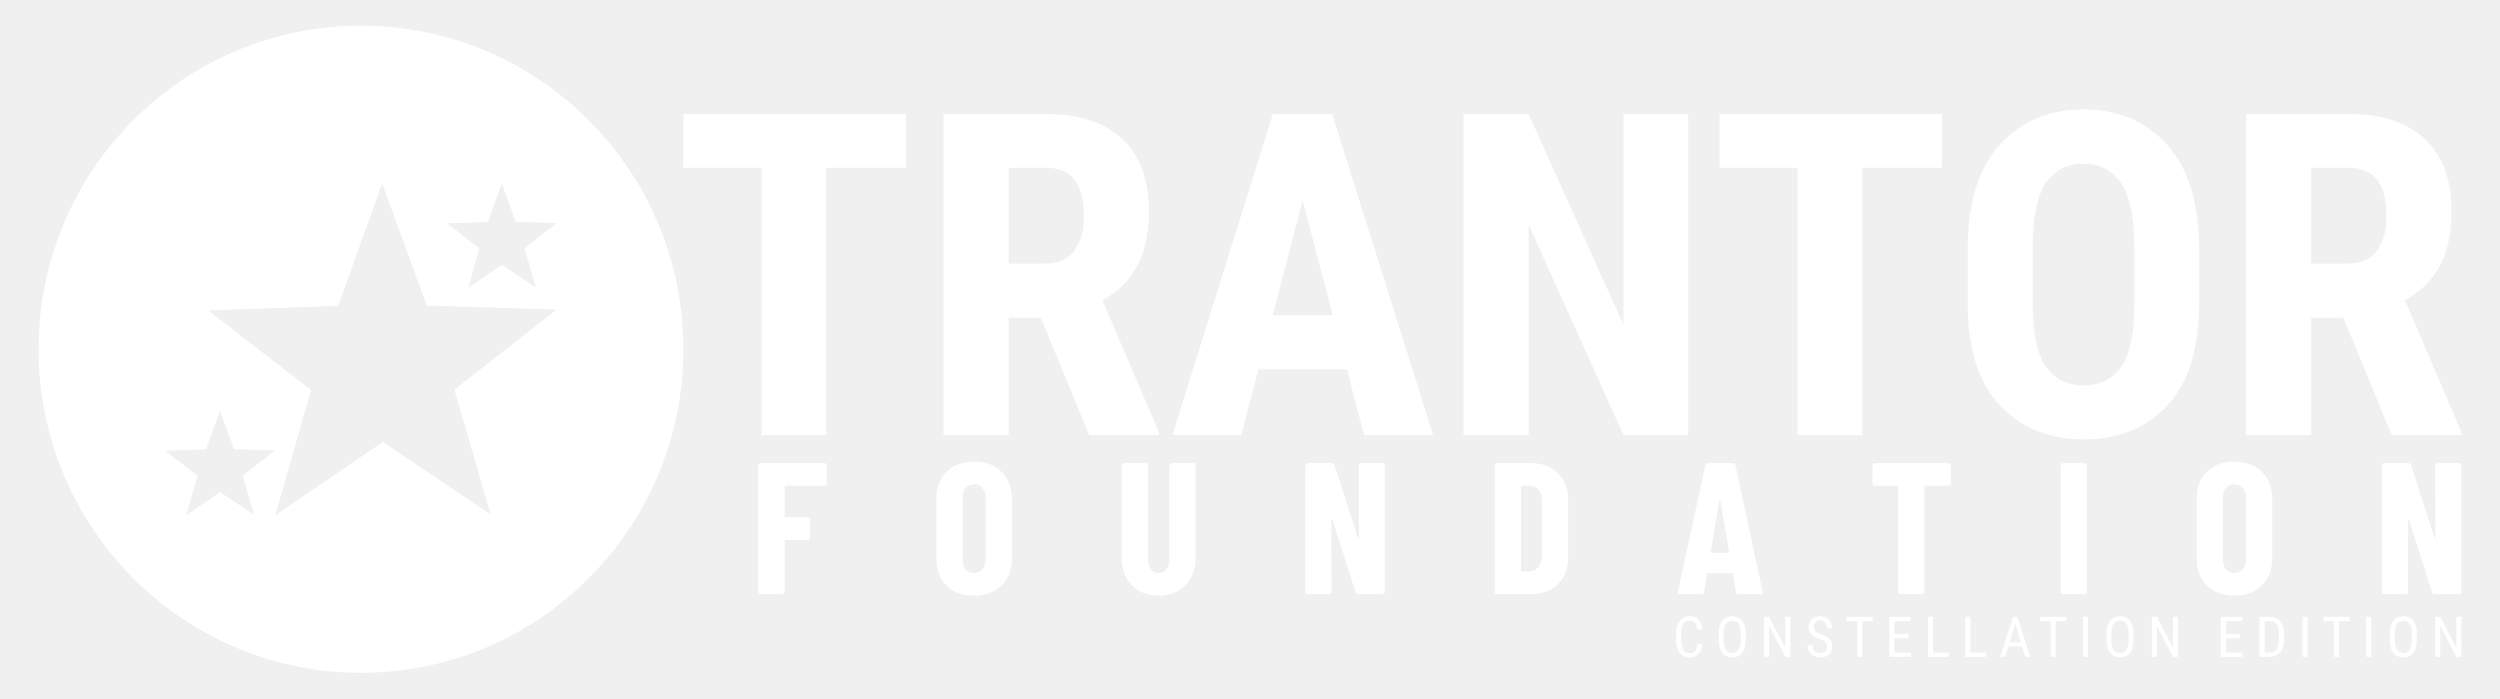
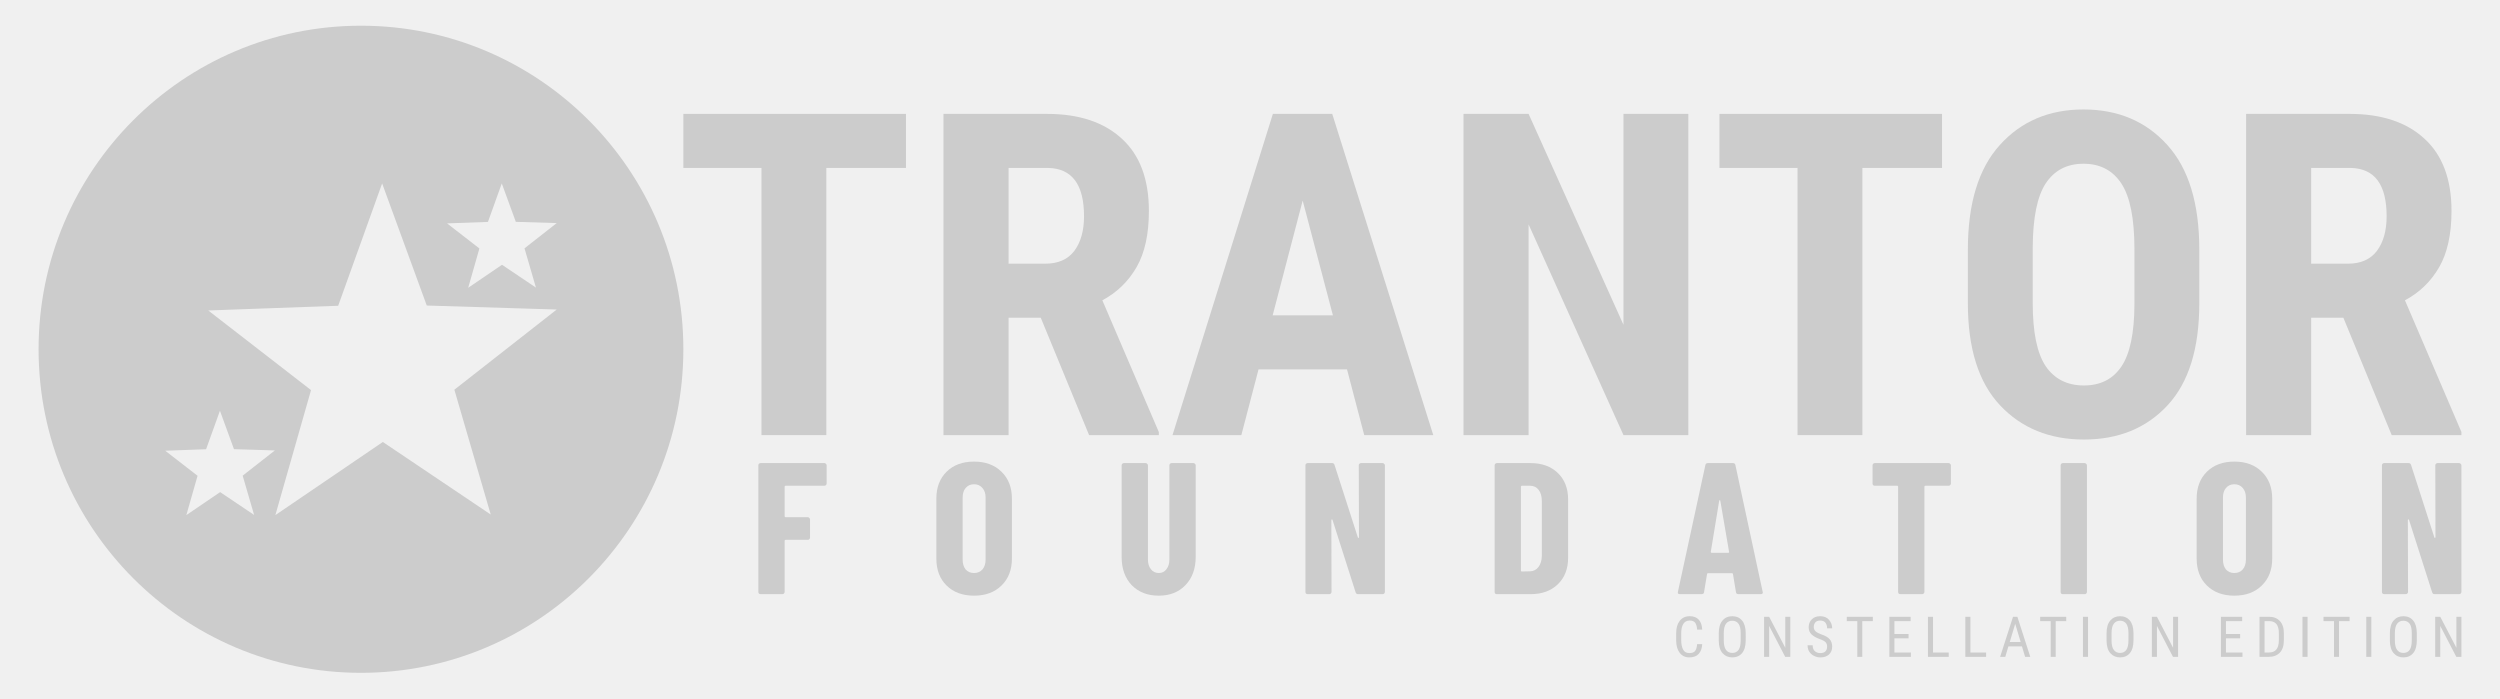
<svg xmlns="http://www.w3.org/2000/svg" width="680" height="190" viewBox="0 0 179.917 50.271" version="1.1" id="svg4981" xml:space="preserve">
  <defs id="defs4978" />
  <g id="layer1">
-     <path d="m 122.138,46.354 h 0.365 q -0.02,0.446 -0.25,0.701 -0.23,0.256 -0.68,0.256 -0.434,0 -0.69,-0.329 -0.254,-0.331 -0.254,-0.888 v -0.533 q 0,-0.555 0.258,-0.884 0.26,-0.331 0.719,-0.331 0.42,0 0.648,0.25 0.228,0.25 0.248,0.715 h -0.365 q -0.022,-0.341 -0.143,-0.495 -0.121,-0.157 -0.388,-0.157 -0.317,0 -0.466,0.246 -0.147,0.246 -0.147,0.652 v 0.537 q 0,0.378 0.129,0.642 0.131,0.264 0.45,0.264 0.299,0 0.418,-0.151 0.119,-0.151 0.147,-0.495 z m 3.494,-0.273 q 0,0.612 -0.26,0.921 -0.26,0.309 -0.707,0.309 -0.426,0 -0.696,-0.301 -0.268,-0.301 -0.275,-0.894 v -0.537 q 0,-0.61 0.268,-0.921 0.268,-0.311 0.702,-0.311 0.444,0 0.703,0.305 0.26,0.305 0.266,0.9 z m -0.361,-0.505 q 0,-0.476 -0.157,-0.69 -0.157,-0.214 -0.452,-0.214 -0.281,0 -0.446,0.214 -0.162,0.214 -0.162,0.69 v 0.505 q 0,0.478 0.164,0.694 0.166,0.214 0.446,0.214 0.297,0 0.45,-0.212 0.155,-0.212 0.157,-0.684 z m 3.571,-1.189 v 2.885 h -0.367 l -1.155,-2.225 v 2.225 h -0.365 V 44.387 h 0.365 l 1.161,2.231 V 44.387 Z m 2.651,2.156 q 0,-0.202 -0.107,-0.321 -0.107,-0.119 -0.458,-0.244 -0.351,-0.127 -0.557,-0.321 -0.206,-0.194 -0.206,-0.525 0,-0.337 0.224,-0.561 0.224,-0.224 0.602,-0.224 0.422,0 0.644,0.268 0.222,0.268 0.222,0.604 h -0.365 q 0,-0.242 -0.119,-0.4 -0.119,-0.159 -0.382,-0.159 -0.24,0 -0.351,0.135 -0.109,0.133 -0.109,0.333 0,0.182 0.129,0.303 0.131,0.121 0.404,0.22 0.424,0.139 0.608,0.345 0.184,0.206 0.184,0.543 0,0.353 -0.23,0.563 -0.228,0.21 -0.618,0.21 -0.226,0 -0.438,-0.099 -0.212,-0.099 -0.349,-0.293 -0.135,-0.196 -0.135,-0.484 h 0.365 q 0,0.295 0.162,0.43 0.164,0.135 0.394,0.135 0.238,0 0.361,-0.123 0.123,-0.125 0.123,-0.335 z m 1.413,-1.843 V 44.387 h 1.877 v 0.313 h -0.759 v 2.572 h -0.361 v -2.572 z m 3.064,2.572 V 44.387 h 1.532 v 0.313 h -1.167 v 0.927 h 1.019 v 0.311 h -1.019 v 1.023 h 1.187 v 0.311 z m 4.274,-0.311 v 0.311 H 138.748 V 44.387 h 0.365 v 2.574 z m 2.691,0 v 0.311 h -1.496 V 44.387 h 0.365 v 2.574 z m 1.007,0.311 0.929,-2.885 h 0.313 l 0.929,2.885 h -0.373 l -0.226,-0.755 h -0.975 l -0.226,0.755 z m 0.694,-1.068 h 0.785 l -0.392,-1.31 z m 2.188,-1.504 V 44.387 h 1.877 v 0.313 h -0.759 v 2.572 h -0.361 v -2.572 z m 3.444,-0.313 v 2.885 h -0.365 V 44.387 Z m 3.272,1.694 q 0,0.612 -0.26,0.921 -0.26,0.309 -0.707,0.309 -0.426,0 -0.696,-0.301 -0.268,-0.301 -0.275,-0.894 v -0.537 q 0,-0.61 0.268,-0.921 0.268,-0.311 0.701,-0.311 0.444,0 0.703,0.305 0.26,0.305 0.266,0.9 z m -0.361,-0.505 q 0,-0.476 -0.157,-0.69 -0.157,-0.214 -0.452,-0.214 -0.281,0 -0.446,0.214 -0.163,0.214 -0.163,0.69 v 0.505 q 0,0.478 0.164,0.694 0.166,0.214 0.446,0.214 0.297,0 0.45,-0.212 0.155,-0.212 0.157,-0.684 z m 3.571,-1.189 v 2.885 h -0.367 l -1.155,-2.225 v 2.225 h -0.365 V 44.387 h 0.365 l 1.161,2.231 V 44.387 Z m 3.081,2.885 V 44.387 h 1.532 v 0.313 h -1.167 v 0.927 h 1.019 v 0.311 h -1.019 v 1.023 h 1.187 v 0.311 z m 2.778,0 V 44.387 h 0.688 q 0.487,0 0.777,0.305 0.289,0.303 0.289,0.894 v 0.489 q 0,0.591 -0.291,0.894 -0.291,0.303 -0.808,0.303 z m 0.365,-2.572 v 2.261 h 0.289 q 0.384,0 0.559,-0.218 0.176,-0.22 0.18,-0.648 V 45.581 q 0,-0.458 -0.174,-0.67 -0.174,-0.212 -0.531,-0.212 z m 3.093,-0.313 v 2.885 h -0.365 V 44.387 Z m 1.147,0.313 V 44.387 h 1.877 v 0.313 h -0.759 v 2.572 h -0.361 v -2.572 z m 3.444,-0.313 v 2.885 h -0.365 V 44.387 Z m 3.272,1.694 q 0,0.612 -0.26,0.921 -0.26,0.309 -0.707,0.309 -0.426,0 -0.696,-0.301 -0.268,-0.301 -0.275,-0.894 v -0.537 q 0,-0.61 0.268,-0.921 0.268,-0.311 0.701,-0.311 0.444,0 0.703,0.305 0.26,0.305 0.266,0.9 z m -0.361,-0.505 q 0,-0.476 -0.157,-0.69 -0.157,-0.214 -0.452,-0.214 -0.281,0 -0.446,0.214 -0.163,0.214 -0.163,0.69 v 0.505 q 0,0.478 0.164,0.694 0.166,0.214 0.446,0.214 0.297,0 0.45,-0.212 0.155,-0.212 0.157,-0.684 z m 3.571,-1.189 v 2.885 h -0.367 l -1.155,-2.225 v 2.225 h -0.365 V 44.387 h 0.365 l 1.161,2.231 V 44.387 Z" id="text5" style="font-size:4.058px;font-family:'Roboto Condensed';-inkscape-font-specification:'Roboto Condensed, ';text-align:justify;letter-spacing:0.761px;fill:#ffffff;stroke-width:0.507;stroke-linecap:round;stroke-linejoin:round" aria-label="CONSTELLATION EDITION" />
-     <g id="g2" transform="translate(2.776156,-51.34629)" style="fill:#ffffff">
-       <path d="m 56.714,86.142 q 0,0.067 -0.054,0.121 -0.04,0.04 -0.107,0.04 h -2.793 q -0.067,0 -0.067,0.067 v 2.129 q 0,0.067 0.067,0.067 h 1.598 q 0.067,0 0.107,0.054 0.054,0.04 0.054,0.108 v 1.307 q 0,0.067 -0.054,0.121 -0.04,0.04 -0.107,0.04 h -1.598 q -0.067,0 -0.067,0.067 v 3.679 q 0,0.067 -0.054,0.121 -0.04,0.04 -0.107,0.04 h -1.571 q -0.067,0 -0.121,-0.04 -0.04,-0.054 -0.04,-0.121 v -9.109 q 0,-0.067 0.04,-0.108 0.054,-0.054 0.121,-0.054 h 4.592 q 0.067,0 0.107,0.054 0.054,0.04 0.054,0.108 z" style="font-weight:bold;font-stretch:condensed;font-size:8.971px;line-height:1.25;font-family:'Barlow Condensed';-inkscape-font-specification:'Barlow Condensed,  Bold Condensed';fill:#ffffff;fill-opacity:1;stroke:none;stroke-width:0.11;stroke-dasharray:none" id="path4876" />
-       <path d="m 67.322,94.214 q -1.235,0 -1.974,-0.728 -0.738,-0.728 -0.738,-1.94 v -4.312 q 0,-1.213 0.738,-1.94 0.738,-0.728 1.974,-0.728 1.235,0 1.974,0.728 0.752,0.728 0.752,1.94 v 4.312 q 0,1.213 -0.752,1.94 -0.738,0.728 -1.974,0.728 z m 0,-1.63 q 0.376,0 0.604,-0.256 0.228,-0.27 0.228,-0.701 v -4.474 q 0,-0.431 -0.228,-0.687 -0.228,-0.27 -0.604,-0.27 -0.376,0 -0.604,0.27 -0.215,0.256 -0.215,0.687 v 4.474 q 0,0.431 0.215,0.701 0.228,0.256 0.604,0.256 z" style="font-weight:bold;font-stretch:condensed;font-size:8.971px;line-height:1.25;font-family:'Barlow Condensed';-inkscape-font-specification:'Barlow Condensed,  Bold Condensed';fill:#ffffff;fill-opacity:1;stroke:none;stroke-width:0.11;stroke-dasharray:none" id="path4878" />
-       <path d="m 80.616,94.214 q -1.208,0 -1.947,-0.755 -0.725,-0.768 -0.725,-2.035 v -6.589 q 0,-0.067 0.04,-0.108 0.054,-0.054 0.121,-0.054 h 1.571 q 0.067,0 0.107,0.054 0.054,0.04 0.054,0.108 v 6.778 q 0,0.431 0.215,0.701 0.215,0.27 0.564,0.27 0.349,0 0.55,-0.27 0.215,-0.27 0.215,-0.701 v -6.778 q 0,-0.067 0.04,-0.108 0.054,-0.054 0.121,-0.054 h 1.571 q 0.067,0 0.107,0.054 0.054,0.04 0.054,0.108 v 6.589 q 0,1.267 -0.738,2.035 -0.725,0.755 -1.92,0.755 z" style="font-weight:bold;font-stretch:condensed;font-size:8.971px;line-height:1.25;font-family:'Barlow Condensed';-inkscape-font-specification:'Barlow Condensed,  Bold Condensed';fill:#ffffff;fill-opacity:1;stroke:none;stroke-width:0.11;stroke-dasharray:none" id="path4880" />
-       <path d="m 95.011,84.835 q 0,-0.067 0.04,-0.108 0.054,-0.054 0.121,-0.054 h 1.557 q 0.067,0 0.107,0.054 0.054,0.04 0.054,0.108 v 9.109 q 0,0.067 -0.054,0.121 -0.04,0.04 -0.107,0.04 h -1.772 q -0.134,0 -0.175,-0.135 L 93.118,88.756 q -0.013,-0.04 -0.054,-0.027 -0.027,0 -0.027,0.04 l 0.013,5.174 q 0,0.067 -0.054,0.121 -0.04,0.04 -0.107,0.04 h -1.557 q -0.067,0 -0.121,-0.04 -0.04,-0.054 -0.04,-0.121 v -9.109 q 0,-0.067 0.04,-0.108 0.054,-0.054 0.121,-0.054 h 1.759 q 0.134,0 0.175,0.135 l 1.678,5.215 q 0.013,0.04 0.04,0.04 0.04,-0.013 0.04,-0.054 z" style="font-weight:bold;font-stretch:condensed;font-size:8.971px;line-height:1.25;font-family:'Barlow Condensed';-inkscape-font-specification:'Barlow Condensed,  Bold Condensed';fill:#ffffff;fill-opacity:1;stroke:none;stroke-width:0.11;stroke-dasharray:none" id="path4882" />
-       <path d="m 104.948,94.106 q -0.067,0 -0.121,-0.04 -0.04,-0.054 -0.04,-0.121 v -9.109 q 0,-0.067 0.04,-0.108 0.054,-0.054 0.121,-0.054 h 2.43 q 1.222,0 1.96,0.714 0.738,0.714 0.738,1.9 v 4.204 q 0,1.186 -0.738,1.9 -0.738,0.714 -1.96,0.714 z m 1.732,-1.698 q 0,0.067 0.067,0.067 l 0.604,-0.013 q 0.362,-0.013 0.591,-0.31 0.228,-0.296 0.242,-0.782 v -3.962 q 0,-0.512 -0.228,-0.808 -0.228,-0.296 -0.618,-0.296 h -0.591 q -0.067,0 -0.067,0.067 z" style="font-weight:bold;font-stretch:condensed;font-size:8.971px;line-height:1.25;font-family:'Barlow Condensed';-inkscape-font-specification:'Barlow Condensed,  Bold Condensed';fill:#ffffff;fill-opacity:1;stroke:none;stroke-width:0.11;stroke-dasharray:none" id="path4884" />
-       <path d="m 122.331,94.106 q -0.161,0 -0.175,-0.148 l -0.215,-1.294 q 0,-0.067 -0.081,-0.067 h -1.705 q -0.081,0 -0.081,0.067 l -0.215,1.294 q -0.013,0.148 -0.175,0.148 h -1.571 q -0.175,0 -0.134,-0.175 l 1.974,-9.109 q 0.027,-0.148 0.175,-0.148 h 1.813 q 0.148,0 0.175,0.148 l 1.96,9.109 0.013,0.054 q 0,0.121 -0.148,0.121 z m -1.987,-3.045 q 0,0.067 0.054,0.067 h 1.208 q 0.067,0 0.054,-0.067 l -0.631,-3.679 q -0.013,-0.04 -0.04,-0.04 -0.027,0 -0.04,0.04 z" style="font-weight:bold;font-stretch:condensed;font-size:8.971px;line-height:1.25;font-family:'Barlow Condensed';-inkscape-font-specification:'Barlow Condensed,  Bold Condensed';fill:#ffffff;fill-opacity:1;stroke:none;stroke-width:0.11;stroke-dasharray:none" id="path4886" />
-       <path d="m 137.463,84.673 q 0.067,0 0.107,0.054 0.054,0.04 0.054,0.108 v 1.307 q 0,0.067 -0.054,0.121 -0.04,0.04 -0.107,0.04 h -1.678 q -0.067,0 -0.067,0.067 v 7.573 q 0,0.067 -0.054,0.121 -0.04,0.04 -0.107,0.04 h -1.571 q -0.067,0 -0.121,-0.04 -0.04,-0.054 -0.04,-0.121 v -7.573 q 0,-0.067 -0.067,-0.067 h -1.611 q -0.067,0 -0.121,-0.04 -0.04,-0.054 -0.04,-0.121 v -1.307 q 0,-0.067 0.04,-0.108 0.054,-0.054 0.121,-0.054 z" style="font-weight:bold;font-stretch:condensed;font-size:8.971px;line-height:1.25;font-family:'Barlow Condensed';-inkscape-font-specification:'Barlow Condensed,  Bold Condensed';fill:#ffffff;fill-opacity:1;stroke:none;stroke-width:0.11;stroke-dasharray:none" id="path4888" />
-       <path d="m 145.682,94.106 q -0.067,0 -0.121,-0.04 -0.04,-0.054 -0.04,-0.121 v -9.109 q 0,-0.067 0.04,-0.108 0.054,-0.054 0.121,-0.054 h 1.571 q 0.067,0 0.107,0.054 0.054,0.04 0.054,0.108 v 9.109 q 0,0.067 -0.054,0.121 -0.04,0.04 -0.107,0.04 z" style="font-weight:bold;font-stretch:condensed;font-size:8.971px;line-height:1.25;font-family:'Barlow Condensed';-inkscape-font-specification:'Barlow Condensed,  Bold Condensed';fill:#ffffff;fill-opacity:1;stroke:none;stroke-width:0.11;stroke-dasharray:none" id="path4890" />
-       <path d="m 158.022,94.214 q -1.235,0 -1.974,-0.728 -0.738,-0.728 -0.738,-1.94 v -4.312 q 0,-1.213 0.738,-1.94 0.738,-0.728 1.974,-0.728 1.235,0 1.974,0.728 0.752,0.728 0.752,1.94 v 4.312 q 0,1.213 -0.752,1.94 -0.738,0.728 -1.974,0.728 z m 0,-1.63 q 0.376,0 0.604,-0.256 0.228,-0.27 0.228,-0.701 v -4.474 q 0,-0.431 -0.228,-0.687 -0.228,-0.27 -0.604,-0.27 -0.376,0 -0.604,0.27 -0.215,0.256 -0.215,0.687 v 4.474 q 0,0.431 0.215,0.701 0.228,0.256 0.604,0.256 z" style="font-weight:bold;font-stretch:condensed;font-size:8.971px;line-height:1.25;font-family:'Barlow Condensed';-inkscape-font-specification:'Barlow Condensed,  Bold Condensed';fill:#ffffff;fill-opacity:1;stroke:none;stroke-width:0.11;stroke-dasharray:none" id="path4892" />
-       <path d="m 172.485,84.835 q 0,-0.067 0.04,-0.108 0.054,-0.054 0.121,-0.054 h 1.557 q 0.067,0 0.107,0.054 0.054,0.04 0.054,0.108 v 9.109 q 0,0.067 -0.054,0.121 -0.04,0.04 -0.107,0.04 h -1.772 q -0.134,0 -0.175,-0.135 l -1.665,-5.215 q -0.013,-0.04 -0.054,-0.027 -0.027,0 -0.027,0.04 l 0.013,5.174 q 0,0.067 -0.054,0.121 -0.04,0.04 -0.107,0.04 h -1.557 q -0.067,0 -0.121,-0.04 -0.04,-0.054 -0.04,-0.121 v -9.109 q 0,-0.067 0.04,-0.108 0.054,-0.054 0.121,-0.054 h 1.759 q 0.134,0 0.175,0.135 l 1.678,5.215 q 0.013,0.04 0.04,0.04 0.04,-0.013 0.04,-0.054 z" style="font-weight:bold;font-stretch:condensed;font-size:8.971px;line-height:1.25;font-family:'Barlow Condensed';-inkscape-font-specification:'Barlow Condensed,  Bold Condensed';fill:#ffffff;fill-opacity:1;stroke:none;stroke-width:0.11;stroke-dasharray:none" id="path4894" />
+     <path d="m 122.138,46.354 h 0.365 q -0.02,0.446 -0.25,0.701 -0.23,0.256 -0.68,0.256 -0.434,0 -0.69,-0.329 -0.254,-0.331 -0.254,-0.888 v -0.533 q 0,-0.555 0.258,-0.884 0.26,-0.331 0.719,-0.331 0.42,0 0.648,0.25 0.228,0.25 0.248,0.715 h -0.365 q -0.022,-0.341 -0.143,-0.495 -0.121,-0.157 -0.388,-0.157 -0.317,0 -0.466,0.246 -0.147,0.246 -0.147,0.652 v 0.537 q 0,0.378 0.129,0.642 0.131,0.264 0.45,0.264 0.299,0 0.418,-0.151 0.119,-0.151 0.147,-0.495 z m 3.494,-0.273 q 0,0.612 -0.26,0.921 -0.26,0.309 -0.707,0.309 -0.426,0 -0.696,-0.301 -0.268,-0.301 -0.275,-0.894 v -0.537 q 0,-0.61 0.268,-0.921 0.268,-0.311 0.702,-0.311 0.444,0 0.703,0.305 0.26,0.305 0.266,0.9 z m -0.361,-0.505 q 0,-0.476 -0.157,-0.69 -0.157,-0.214 -0.452,-0.214 -0.281,0 -0.446,0.214 -0.162,0.214 -0.162,0.69 v 0.505 q 0,0.478 0.164,0.694 0.166,0.214 0.446,0.214 0.297,0 0.45,-0.212 0.155,-0.212 0.157,-0.684 z m 3.571,-1.189 v 2.885 h -0.367 l -1.155,-2.225 v 2.225 h -0.365 V 44.387 h 0.365 l 1.161,2.231 V 44.387 Z m 2.651,2.156 q 0,-0.202 -0.107,-0.321 -0.107,-0.119 -0.458,-0.244 -0.351,-0.127 -0.557,-0.321 -0.206,-0.194 -0.206,-0.525 0,-0.337 0.224,-0.561 0.224,-0.224 0.602,-0.224 0.422,0 0.644,0.268 0.222,0.268 0.222,0.604 h -0.365 q 0,-0.242 -0.119,-0.4 -0.119,-0.159 -0.382,-0.159 -0.24,0 -0.351,0.135 -0.109,0.133 -0.109,0.333 0,0.182 0.129,0.303 0.131,0.121 0.404,0.22 0.424,0.139 0.608,0.345 0.184,0.206 0.184,0.543 0,0.353 -0.23,0.563 -0.228,0.21 -0.618,0.21 -0.226,0 -0.438,-0.099 -0.212,-0.099 -0.349,-0.293 -0.135,-0.196 -0.135,-0.484 h 0.365 q 0,0.295 0.162,0.43 0.164,0.135 0.394,0.135 0.238,0 0.361,-0.123 0.123,-0.125 0.123,-0.335 z m 1.413,-1.843 V 44.387 h 1.877 v 0.313 h -0.759 v 2.572 h -0.361 v -2.572 z m 3.064,2.572 V 44.387 h 1.532 v 0.313 h -1.167 v 0.927 h 1.019 v 0.311 h -1.019 v 1.023 h 1.187 v 0.311 z m 4.274,-0.311 v 0.311 H 138.748 V 44.387 h 0.365 v 2.574 z m 2.691,0 v 0.311 h -1.496 V 44.387 h 0.365 v 2.574 z m 1.007,0.311 0.929,-2.885 h 0.313 l 0.929,2.885 h -0.373 l -0.226,-0.755 h -0.975 l -0.226,0.755 z m 0.694,-1.068 h 0.785 l -0.392,-1.31 z m 2.188,-1.504 V 44.387 h 1.877 v 0.313 h -0.759 v 2.572 h -0.361 v -2.572 z m 3.444,-0.313 v 2.885 h -0.365 V 44.387 Z m 3.272,1.694 q 0,0.612 -0.26,0.921 -0.26,0.309 -0.707,0.309 -0.426,0 -0.696,-0.301 -0.268,-0.301 -0.275,-0.894 v -0.537 q 0,-0.61 0.268,-0.921 0.268,-0.311 0.701,-0.311 0.444,0 0.703,0.305 0.26,0.305 0.266,0.9 z m -0.361,-0.505 q 0,-0.476 -0.157,-0.69 -0.157,-0.214 -0.452,-0.214 -0.281,0 -0.446,0.214 -0.163,0.214 -0.163,0.69 v 0.505 q 0,0.478 0.164,0.694 0.166,0.214 0.446,0.214 0.297,0 0.45,-0.212 0.155,-0.212 0.157,-0.684 z m 3.571,-1.189 v 2.885 h -0.367 l -1.155,-2.225 v 2.225 h -0.365 V 44.387 h 0.365 l 1.161,2.231 V 44.387 Z m 3.081,2.885 V 44.387 h 1.532 v 0.313 h -1.167 v 0.927 h 1.019 v 0.311 h -1.019 v 1.023 h 1.187 v 0.311 z m 2.778,0 V 44.387 h 0.688 q 0.487,0 0.777,0.305 0.289,0.303 0.289,0.894 v 0.489 q 0,0.591 -0.291,0.894 -0.291,0.303 -0.808,0.303 z m 0.365,-2.572 v 2.261 h 0.289 q 0.384,0 0.559,-0.218 0.176,-0.22 0.18,-0.648 V 45.581 q 0,-0.458 -0.174,-0.67 -0.174,-0.212 -0.531,-0.212 z m 3.093,-0.313 v 2.885 h -0.365 V 44.387 Z m 1.147,0.313 V 44.387 h 1.877 v 0.313 h -0.759 v 2.572 h -0.361 v -2.572 z m 3.444,-0.313 v 2.885 h -0.365 V 44.387 Z m 3.272,1.694 q 0,0.612 -0.26,0.921 -0.26,0.309 -0.707,0.309 -0.426,0 -0.696,-0.301 -0.268,-0.301 -0.275,-0.894 v -0.537 q 0,-0.61 0.268,-0.921 0.268,-0.311 0.701,-0.311 0.444,0 0.703,0.305 0.26,0.305 0.266,0.9 z m -0.361,-0.505 q 0,-0.476 -0.157,-0.69 -0.157,-0.214 -0.452,-0.214 -0.281,0 -0.446,0.214 -0.163,0.214 -0.163,0.69 v 0.505 q 0,0.478 0.164,0.694 0.166,0.214 0.446,0.214 0.297,0 0.45,-0.212 0.155,-0.212 0.157,-0.684 z m 3.571,-1.189 v 2.885 h -0.367 l -1.155,-2.225 v 2.225 h -0.365 V 44.387 h 0.365 l 1.161,2.231 V 44.387 Z" id="text5" style="font-size:4.058px;font-family:'Roboto Condensed';-inkscape-font-specification:'Roboto Condensed, ';text-align:justify;letter-spacing:0.761px;fill:#cccccc;stroke-width:0.507;stroke-linecap:round;stroke-linejoin:round" aria-label="CONSTELLATION EDITION" />
+     <g id="g2" transform="translate(2.776156,-51.34629)" style="fill:#cccccc">
+       <path d="m 56.714,86.142 q 0,0.067 -0.054,0.121 -0.04,0.04 -0.107,0.04 h -2.793 q -0.067,0 -0.067,0.067 v 2.129 q 0,0.067 0.067,0.067 h 1.598 q 0.067,0 0.107,0.054 0.054,0.04 0.054,0.108 v 1.307 q 0,0.067 -0.054,0.121 -0.04,0.04 -0.107,0.04 h -1.598 q -0.067,0 -0.067,0.067 v 3.679 q 0,0.067 -0.054,0.121 -0.04,0.04 -0.107,0.04 h -1.571 q -0.067,0 -0.121,-0.04 -0.04,-0.054 -0.04,-0.121 v -9.109 q 0,-0.067 0.04,-0.108 0.054,-0.054 0.121,-0.054 h 4.592 q 0.067,0 0.107,0.054 0.054,0.04 0.054,0.108 z" style="font-weight:bold;font-stretch:condensed;font-size:8.971px;line-height:1.25;font-family:'Barlow Condensed';-inkscape-font-specification:'Barlow Condensed,  Bold Condensed';fill:#cccccc;fill-opacity:1;stroke:none;stroke-width:0.11;stroke-dasharray:none" id="path4876" />
+       <path d="m 67.322,94.214 q -1.235,0 -1.974,-0.728 -0.738,-0.728 -0.738,-1.94 v -4.312 q 0,-1.213 0.738,-1.94 0.738,-0.728 1.974,-0.728 1.235,0 1.974,0.728 0.752,0.728 0.752,1.94 v 4.312 q 0,1.213 -0.752,1.94 -0.738,0.728 -1.974,0.728 z m 0,-1.63 q 0.376,0 0.604,-0.256 0.228,-0.27 0.228,-0.701 v -4.474 q 0,-0.431 -0.228,-0.687 -0.228,-0.27 -0.604,-0.27 -0.376,0 -0.604,0.27 -0.215,0.256 -0.215,0.687 v 4.474 q 0,0.431 0.215,0.701 0.228,0.256 0.604,0.256 z" style="font-weight:bold;font-stretch:condensed;font-size:8.971px;line-height:1.25;font-family:'Barlow Condensed';-inkscape-font-specification:'Barlow Condensed,  Bold Condensed';fill:#cccccc;fill-opacity:1;stroke:none;stroke-width:0.11;stroke-dasharray:none" id="path4878" />
+       <path d="m 80.616,94.214 q -1.208,0 -1.947,-0.755 -0.725,-0.768 -0.725,-2.035 v -6.589 q 0,-0.067 0.04,-0.108 0.054,-0.054 0.121,-0.054 h 1.571 q 0.067,0 0.107,0.054 0.054,0.04 0.054,0.108 v 6.778 q 0,0.431 0.215,0.701 0.215,0.27 0.564,0.27 0.349,0 0.55,-0.27 0.215,-0.27 0.215,-0.701 v -6.778 q 0,-0.067 0.04,-0.108 0.054,-0.054 0.121,-0.054 h 1.571 q 0.067,0 0.107,0.054 0.054,0.04 0.054,0.108 v 6.589 q 0,1.267 -0.738,2.035 -0.725,0.755 -1.92,0.755 z" style="font-weight:bold;font-stretch:condensed;font-size:8.971px;line-height:1.25;font-family:'Barlow Condensed';-inkscape-font-specification:'Barlow Condensed,  Bold Condensed';fill:#cccccc;fill-opacity:1;stroke:none;stroke-width:0.11;stroke-dasharray:none" id="path4880" />
+       <path d="m 95.011,84.835 q 0,-0.067 0.04,-0.108 0.054,-0.054 0.121,-0.054 h 1.557 q 0.067,0 0.107,0.054 0.054,0.04 0.054,0.108 v 9.109 q 0,0.067 -0.054,0.121 -0.04,0.04 -0.107,0.04 h -1.772 q -0.134,0 -0.175,-0.135 L 93.118,88.756 q -0.013,-0.04 -0.054,-0.027 -0.027,0 -0.027,0.04 l 0.013,5.174 q 0,0.067 -0.054,0.121 -0.04,0.04 -0.107,0.04 h -1.557 q -0.067,0 -0.121,-0.04 -0.04,-0.054 -0.04,-0.121 v -9.109 q 0,-0.067 0.04,-0.108 0.054,-0.054 0.121,-0.054 h 1.759 q 0.134,0 0.175,0.135 l 1.678,5.215 q 0.013,0.04 0.04,0.04 0.04,-0.013 0.04,-0.054 z" style="font-weight:bold;font-stretch:condensed;font-size:8.971px;line-height:1.25;font-family:'Barlow Condensed';-inkscape-font-specification:'Barlow Condensed,  Bold Condensed';fill:#cccccc;fill-opacity:1;stroke:none;stroke-width:0.11;stroke-dasharray:none" id="path4882" />
+       <path d="m 104.948,94.106 q -0.067,0 -0.121,-0.04 -0.04,-0.054 -0.04,-0.121 v -9.109 q 0,-0.067 0.04,-0.108 0.054,-0.054 0.121,-0.054 h 2.43 q 1.222,0 1.96,0.714 0.738,0.714 0.738,1.9 v 4.204 q 0,1.186 -0.738,1.9 -0.738,0.714 -1.96,0.714 z m 1.732,-1.698 q 0,0.067 0.067,0.067 l 0.604,-0.013 q 0.362,-0.013 0.591,-0.31 0.228,-0.296 0.242,-0.782 v -3.962 q 0,-0.512 -0.228,-0.808 -0.228,-0.296 -0.618,-0.296 h -0.591 q -0.067,0 -0.067,0.067 z" style="font-weight:bold;font-stretch:condensed;font-size:8.971px;line-height:1.25;font-family:'Barlow Condensed';-inkscape-font-specification:'Barlow Condensed,  Bold Condensed';fill:#cccccc;fill-opacity:1;stroke:none;stroke-width:0.11;stroke-dasharray:none" id="path4884" />
+       <path d="m 122.331,94.106 q -0.161,0 -0.175,-0.148 l -0.215,-1.294 q 0,-0.067 -0.081,-0.067 h -1.705 q -0.081,0 -0.081,0.067 l -0.215,1.294 q -0.013,0.148 -0.175,0.148 h -1.571 q -0.175,0 -0.134,-0.175 l 1.974,-9.109 q 0.027,-0.148 0.175,-0.148 h 1.813 q 0.148,0 0.175,0.148 l 1.96,9.109 0.013,0.054 q 0,0.121 -0.148,0.121 z m -1.987,-3.045 q 0,0.067 0.054,0.067 h 1.208 q 0.067,0 0.054,-0.067 l -0.631,-3.679 q -0.013,-0.04 -0.04,-0.04 -0.027,0 -0.04,0.04 z" style="font-weight:bold;font-stretch:condensed;font-size:8.971px;line-height:1.25;font-family:'Barlow Condensed';-inkscape-font-specification:'Barlow Condensed,  Bold Condensed';fill:#cccccc;fill-opacity:1;stroke:none;stroke-width:0.11;stroke-dasharray:none" id="path4886" />
+       <path d="m 137.463,84.673 q 0.067,0 0.107,0.054 0.054,0.04 0.054,0.108 v 1.307 q 0,0.067 -0.054,0.121 -0.04,0.04 -0.107,0.04 h -1.678 q -0.067,0 -0.067,0.067 v 7.573 q 0,0.067 -0.054,0.121 -0.04,0.04 -0.107,0.04 h -1.571 q -0.067,0 -0.121,-0.04 -0.04,-0.054 -0.04,-0.121 v -7.573 q 0,-0.067 -0.067,-0.067 h -1.611 q -0.067,0 -0.121,-0.04 -0.04,-0.054 -0.04,-0.121 v -1.307 q 0,-0.067 0.04,-0.108 0.054,-0.054 0.121,-0.054 z" style="font-weight:bold;font-stretch:condensed;font-size:8.971px;line-height:1.25;font-family:'Barlow Condensed';-inkscape-font-specification:'Barlow Condensed,  Bold Condensed';fill:#cccccc;fill-opacity:1;stroke:none;stroke-width:0.11;stroke-dasharray:none" id="path4888" />
+       <path d="m 145.682,94.106 q -0.067,0 -0.121,-0.04 -0.04,-0.054 -0.04,-0.121 v -9.109 q 0,-0.067 0.04,-0.108 0.054,-0.054 0.121,-0.054 h 1.571 q 0.067,0 0.107,0.054 0.054,0.04 0.054,0.108 v 9.109 q 0,0.067 -0.054,0.121 -0.04,0.04 -0.107,0.04 z" style="font-weight:bold;font-stretch:condensed;font-size:8.971px;line-height:1.25;font-family:'Barlow Condensed';-inkscape-font-specification:'Barlow Condensed,  Bold Condensed';fill:#cccccc;fill-opacity:1;stroke:none;stroke-width:0.11;stroke-dasharray:none" id="path4890" />
+       <path d="m 158.022,94.214 q -1.235,0 -1.974,-0.728 -0.738,-0.728 -0.738,-1.94 v -4.312 q 0,-1.213 0.738,-1.94 0.738,-0.728 1.974,-0.728 1.235,0 1.974,0.728 0.752,0.728 0.752,1.94 v 4.312 q 0,1.213 -0.752,1.94 -0.738,0.728 -1.974,0.728 z m 0,-1.63 q 0.376,0 0.604,-0.256 0.228,-0.27 0.228,-0.701 v -4.474 q 0,-0.431 -0.228,-0.687 -0.228,-0.27 -0.604,-0.27 -0.376,0 -0.604,0.27 -0.215,0.256 -0.215,0.687 v 4.474 q 0,0.431 0.215,0.701 0.228,0.256 0.604,0.256 z" style="font-weight:bold;font-stretch:condensed;font-size:8.971px;line-height:1.25;font-family:'Barlow Condensed';-inkscape-font-specification:'Barlow Condensed,  Bold Condensed';fill:#cccccc;fill-opacity:1;stroke:none;stroke-width:0.11;stroke-dasharray:none" id="path4892" />
+       <path d="m 172.485,84.835 q 0,-0.067 0.04,-0.108 0.054,-0.054 0.121,-0.054 h 1.557 q 0.067,0 0.107,0.054 0.054,0.04 0.054,0.108 v 9.109 q 0,0.067 -0.054,0.121 -0.04,0.04 -0.107,0.04 h -1.772 q -0.134,0 -0.175,-0.135 l -1.665,-5.215 q -0.013,-0.04 -0.054,-0.027 -0.027,0 -0.027,0.04 l 0.013,5.174 q 0,0.067 -0.054,0.121 -0.04,0.04 -0.107,0.04 h -1.557 q -0.067,0 -0.121,-0.04 -0.04,-0.054 -0.04,-0.121 v -9.109 q 0,-0.067 0.04,-0.108 0.054,-0.054 0.121,-0.054 h 1.759 q 0.134,0 0.175,0.135 l 1.678,5.215 q 0.013,0.04 0.04,0.04 0.04,-0.013 0.04,-0.054 z" style="font-weight:bold;font-stretch:condensed;font-size:8.971px;line-height:1.25;font-family:'Barlow Condensed';-inkscape-font-specification:'Barlow Condensed,  Bold Condensed';fill:#cccccc;fill-opacity:1;stroke:none;stroke-width:0.11;stroke-dasharray:none" id="path4894" />
    </g>
-     <path id="path4852" style="fill:#ffffff;fill-opacity:1;stroke:none;stroke-width:4.791;stroke-linecap:round;stroke-linejoin:round;stroke-dasharray:none;paint-order:stroke markers fill" d="M 25.977 1.85 C 13.164 1.85 2.776 12.275 2.776 25.135 C 2.776 37.996 13.164 48.421 25.977 48.421 C 38.791 48.421 49.179 37.996 49.179 25.135 C 49.179 12.275 38.791 1.85 25.977 1.85 z M 27.501 13.2 L 30.713 21.988 L 40.065 22.276 L 32.699 28.046 L 35.316 37.029 L 27.552 31.807 L 19.817 37.071 L 22.384 28.074 L 14.987 22.344 L 24.338 22.005 L 27.501 13.2 z M 36.111 13.2 L 37.122 15.965 L 40.065 16.055 L 37.747 17.871 L 38.57 20.698 L 36.128 19.055 L 33.694 20.711 L 34.501 17.88 L 32.174 16.077 L 35.116 15.971 L 36.111 13.2 z M 15.828 29.559 L 16.838 32.325 L 19.781 32.416 L 17.464 34.231 L 18.287 37.058 L 15.843 35.415 L 13.41 37.071 L 14.218 34.24 L 11.89 32.437 L 14.832 32.33 L 15.828 29.559 z " />
-     <text xml:space="preserve" style="font-size:32.518px;font-family:'Roboto Condensed';-inkscape-font-specification:'Roboto Condensed, ';text-align:justify;letter-spacing:0px;writing-mode:lr-tb;direction:ltr;text-anchor:start;fill:#ffffff;stroke-width:1.016;stroke-linecap:round;stroke-linejoin:round" x="48.353" y="31.314" id="text1">
-       <tspan id="tspan1" style="font-style:normal;font-variant:normal;font-weight:bold;font-stretch:normal;font-family:'Roboto Condensed';-inkscape-font-specification:'Roboto Condensed,  Bold';stroke-width:1.016;fill:#ffffff" x="48.353" y="31.314">TRANTOR</tspan>
-     </text>
+     <path id="path4852" style="fill:#cccccc;fill-opacity:1;stroke:none;stroke-width:4.791;stroke-linecap:round;stroke-linejoin:round;stroke-dasharray:none;paint-order:stroke markers fill" d="M 25.977 1.85 C 13.164 1.85 2.776 12.275 2.776 25.135 C 2.776 37.996 13.164 48.421 25.977 48.421 C 38.791 48.421 49.179 37.996 49.179 25.135 C 49.179 12.275 38.791 1.85 25.977 1.85 z M 27.501 13.2 L 30.713 21.988 L 40.065 22.276 L 32.699 28.046 L 35.316 37.029 L 27.552 31.807 L 19.817 37.071 L 22.384 28.074 L 14.987 22.344 L 24.338 22.005 L 27.501 13.2 z M 36.111 13.2 L 37.122 15.965 L 40.065 16.055 L 37.747 17.871 L 38.57 20.698 L 36.128 19.055 L 33.694 20.711 L 34.501 17.88 L 32.174 16.077 L 35.116 15.971 L 36.111 13.2 z M 15.828 29.559 L 16.838 32.325 L 19.781 32.416 L 17.464 34.231 L 18.287 37.058 L 15.843 35.415 L 13.41 37.071 L 14.218 34.24 L 11.89 32.437 L 14.832 32.33 L 15.828 29.559 z " />
+     <g aria-label="TRANTOR" id="text1" style="font-size:32.518px;font-family:'Roboto Condensed';-inkscape-font-specification:'Roboto Condensed, ';text-align:justify;letter-spacing:0px;fill:#cccccc;stroke-width:1.016;stroke-linecap:round;stroke-linejoin:round">
+       <path d="M 49.179,12.086 V 8.196 H 65.2 V 12.086 H 59.468 V 31.314 H 54.8 V 12.086 Z" style="font-weight:bold;-inkscape-font-specification:'Roboto Condensed,  Bold'" id="path350" />
+       <path d="M 78.379,31.314 74.901,22.867 h -2.318 v 8.447 H 67.899 V 8.196 h 7.447 q 3.461,0 5.399,1.794 1.937,1.778 1.937,5.192 0,2.509 -0.889,4.049 -0.889,1.54 -2.461,2.382 l 4.065,9.479 v 0.222 z M 72.583,12.086 v 6.891 h 2.636 q 1.397,0 2.096,-0.921 0.699,-0.937 0.699,-2.493 0,-3.414 -2.572,-3.477 z" style="font-weight:bold;-inkscape-font-specification:'Roboto Condensed,  Bold'" id="path347" />
+       <path d="M 84.381,31.314 91.605,8.196 h 4.271 L 103.148,31.314 H 98.179 L 96.94,26.583 H 90.573 l -1.238,4.732 z m 7.209,-8.622 h 4.335 l -2.175,-8.257 z" style="font-weight:bold;-inkscape-font-specification:'Roboto Condensed,  Bold'" id="path344" />
+       <path d="M 121.504,8.196 V 31.314 h -4.668 l -6.828,-15.164 v 15.164 h -4.684 V 8.196 h 4.684 l 6.828,15.179 V 8.196 Z" style="font-weight:bold;-inkscape-font-specification:'Roboto Condensed,  Bold'" id="path341" />
+       <path d="M 123.742,12.086 V 8.196 h 16.021 v 3.89 h -5.732 v 19.228 h -4.668 V 12.086 Z" style="font-weight:bold;-inkscape-font-specification:'Roboto Condensed,  Bold'" id="path338" />
+       <path d="m 158.277,21.819 q 0,4.89 -2.286,7.352 -2.286,2.461 -6.018,2.461 -3.715,0 -6.034,-2.461 -2.318,-2.461 -2.318,-7.352 v -3.843 q 0,-5.002 2.302,-7.542 2.302,-2.556 6.018,-2.556 3.731,0 6.034,2.556 2.302,2.541 2.302,7.542 z m -4.668,-3.874 q 0,-3.303 -0.937,-4.732 -0.937,-1.429 -2.731,-1.429 -1.778,0 -2.715,1.413 -0.921,1.397 -0.937,4.621 v 4.001 q 0,3.144 0.937,4.541 0.953,1.381 2.747,1.381 1.778,0 2.699,-1.366 0.921,-1.366 0.937,-4.446 z" style="font-weight:bold;-inkscape-font-specification:'Roboto Condensed,  Bold'" id="path335" />
+       <path d="m 172.123,31.314 -3.477,-8.447 h -2.318 v 8.447 h -4.684 V 8.196 h 7.447 q 3.461,0 5.399,1.794 1.937,1.778 1.937,5.192 0,2.509 -0.889,4.049 -0.889,1.54 -2.461,2.382 l 4.065,9.479 v 0.222 z m -5.796,-19.228 v 6.891 h 2.636 q 1.397,0 2.096,-0.921 0.699,-0.937 0.699,-2.493 0,-3.414 -2.572,-3.477 z" style="font-weight:bold;-inkscape-font-specification:'Roboto Condensed,  Bold'" id="path332" />
+     </g>
  </g>
</svg>
